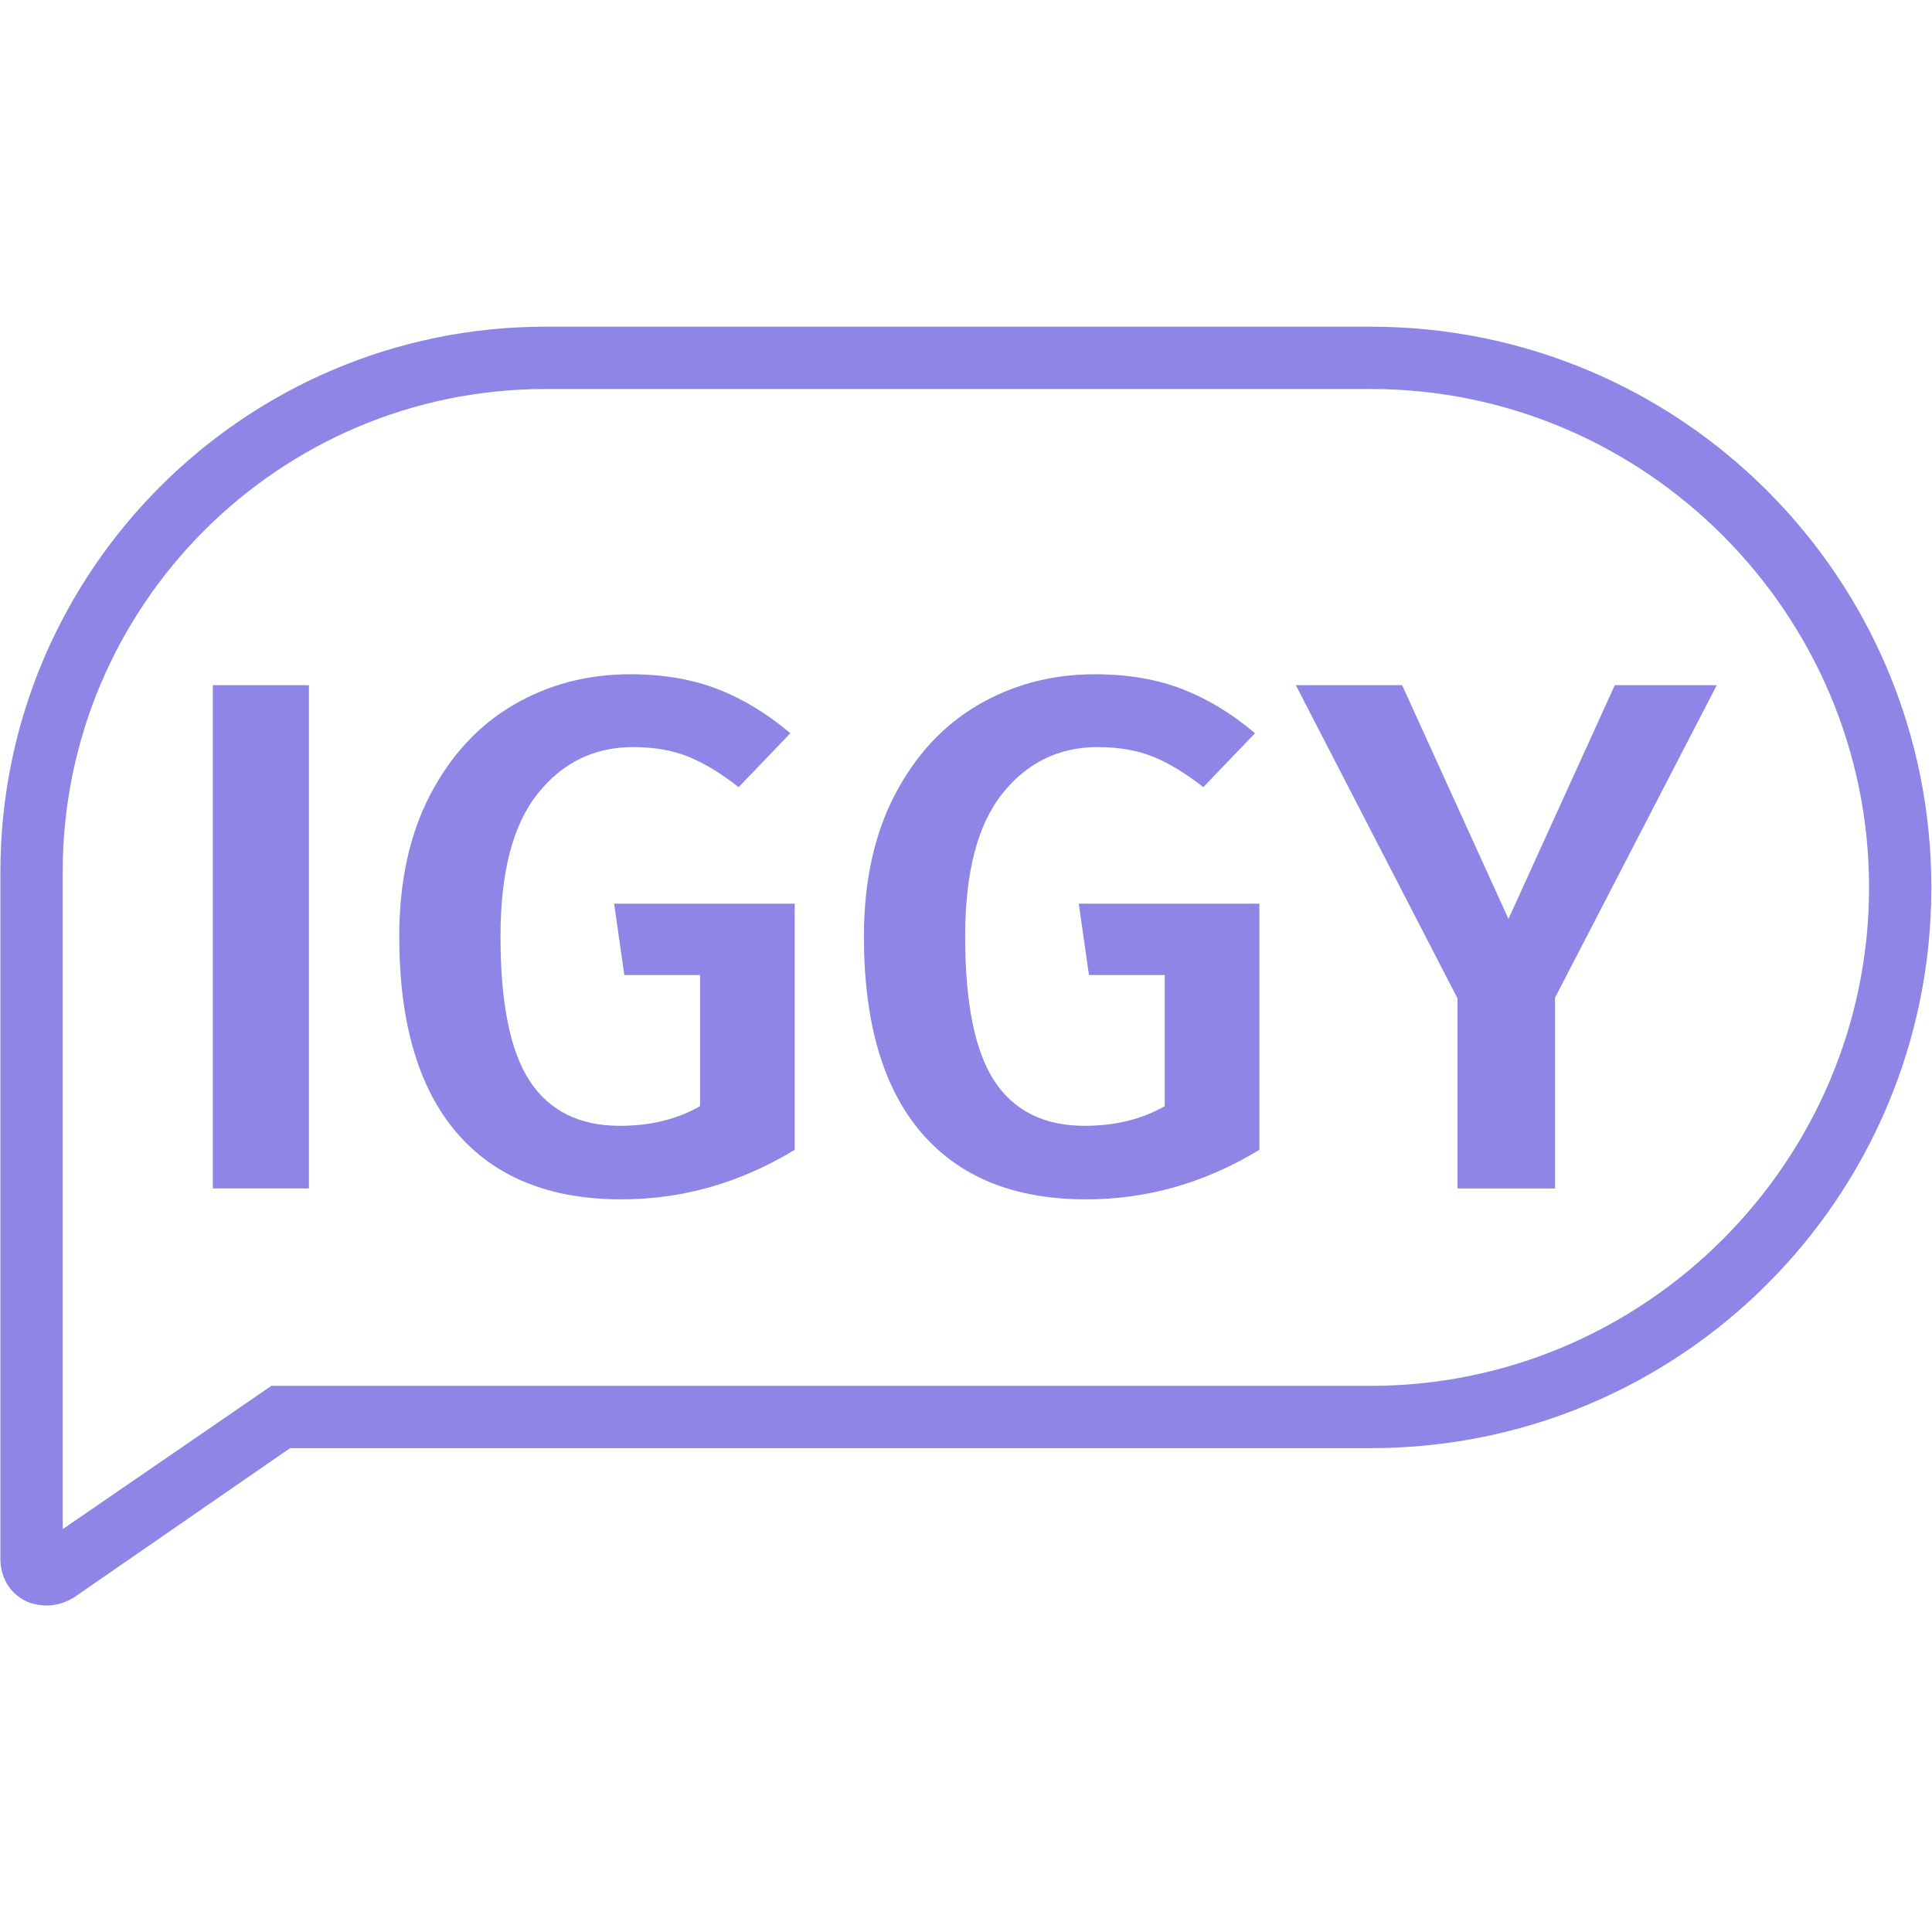
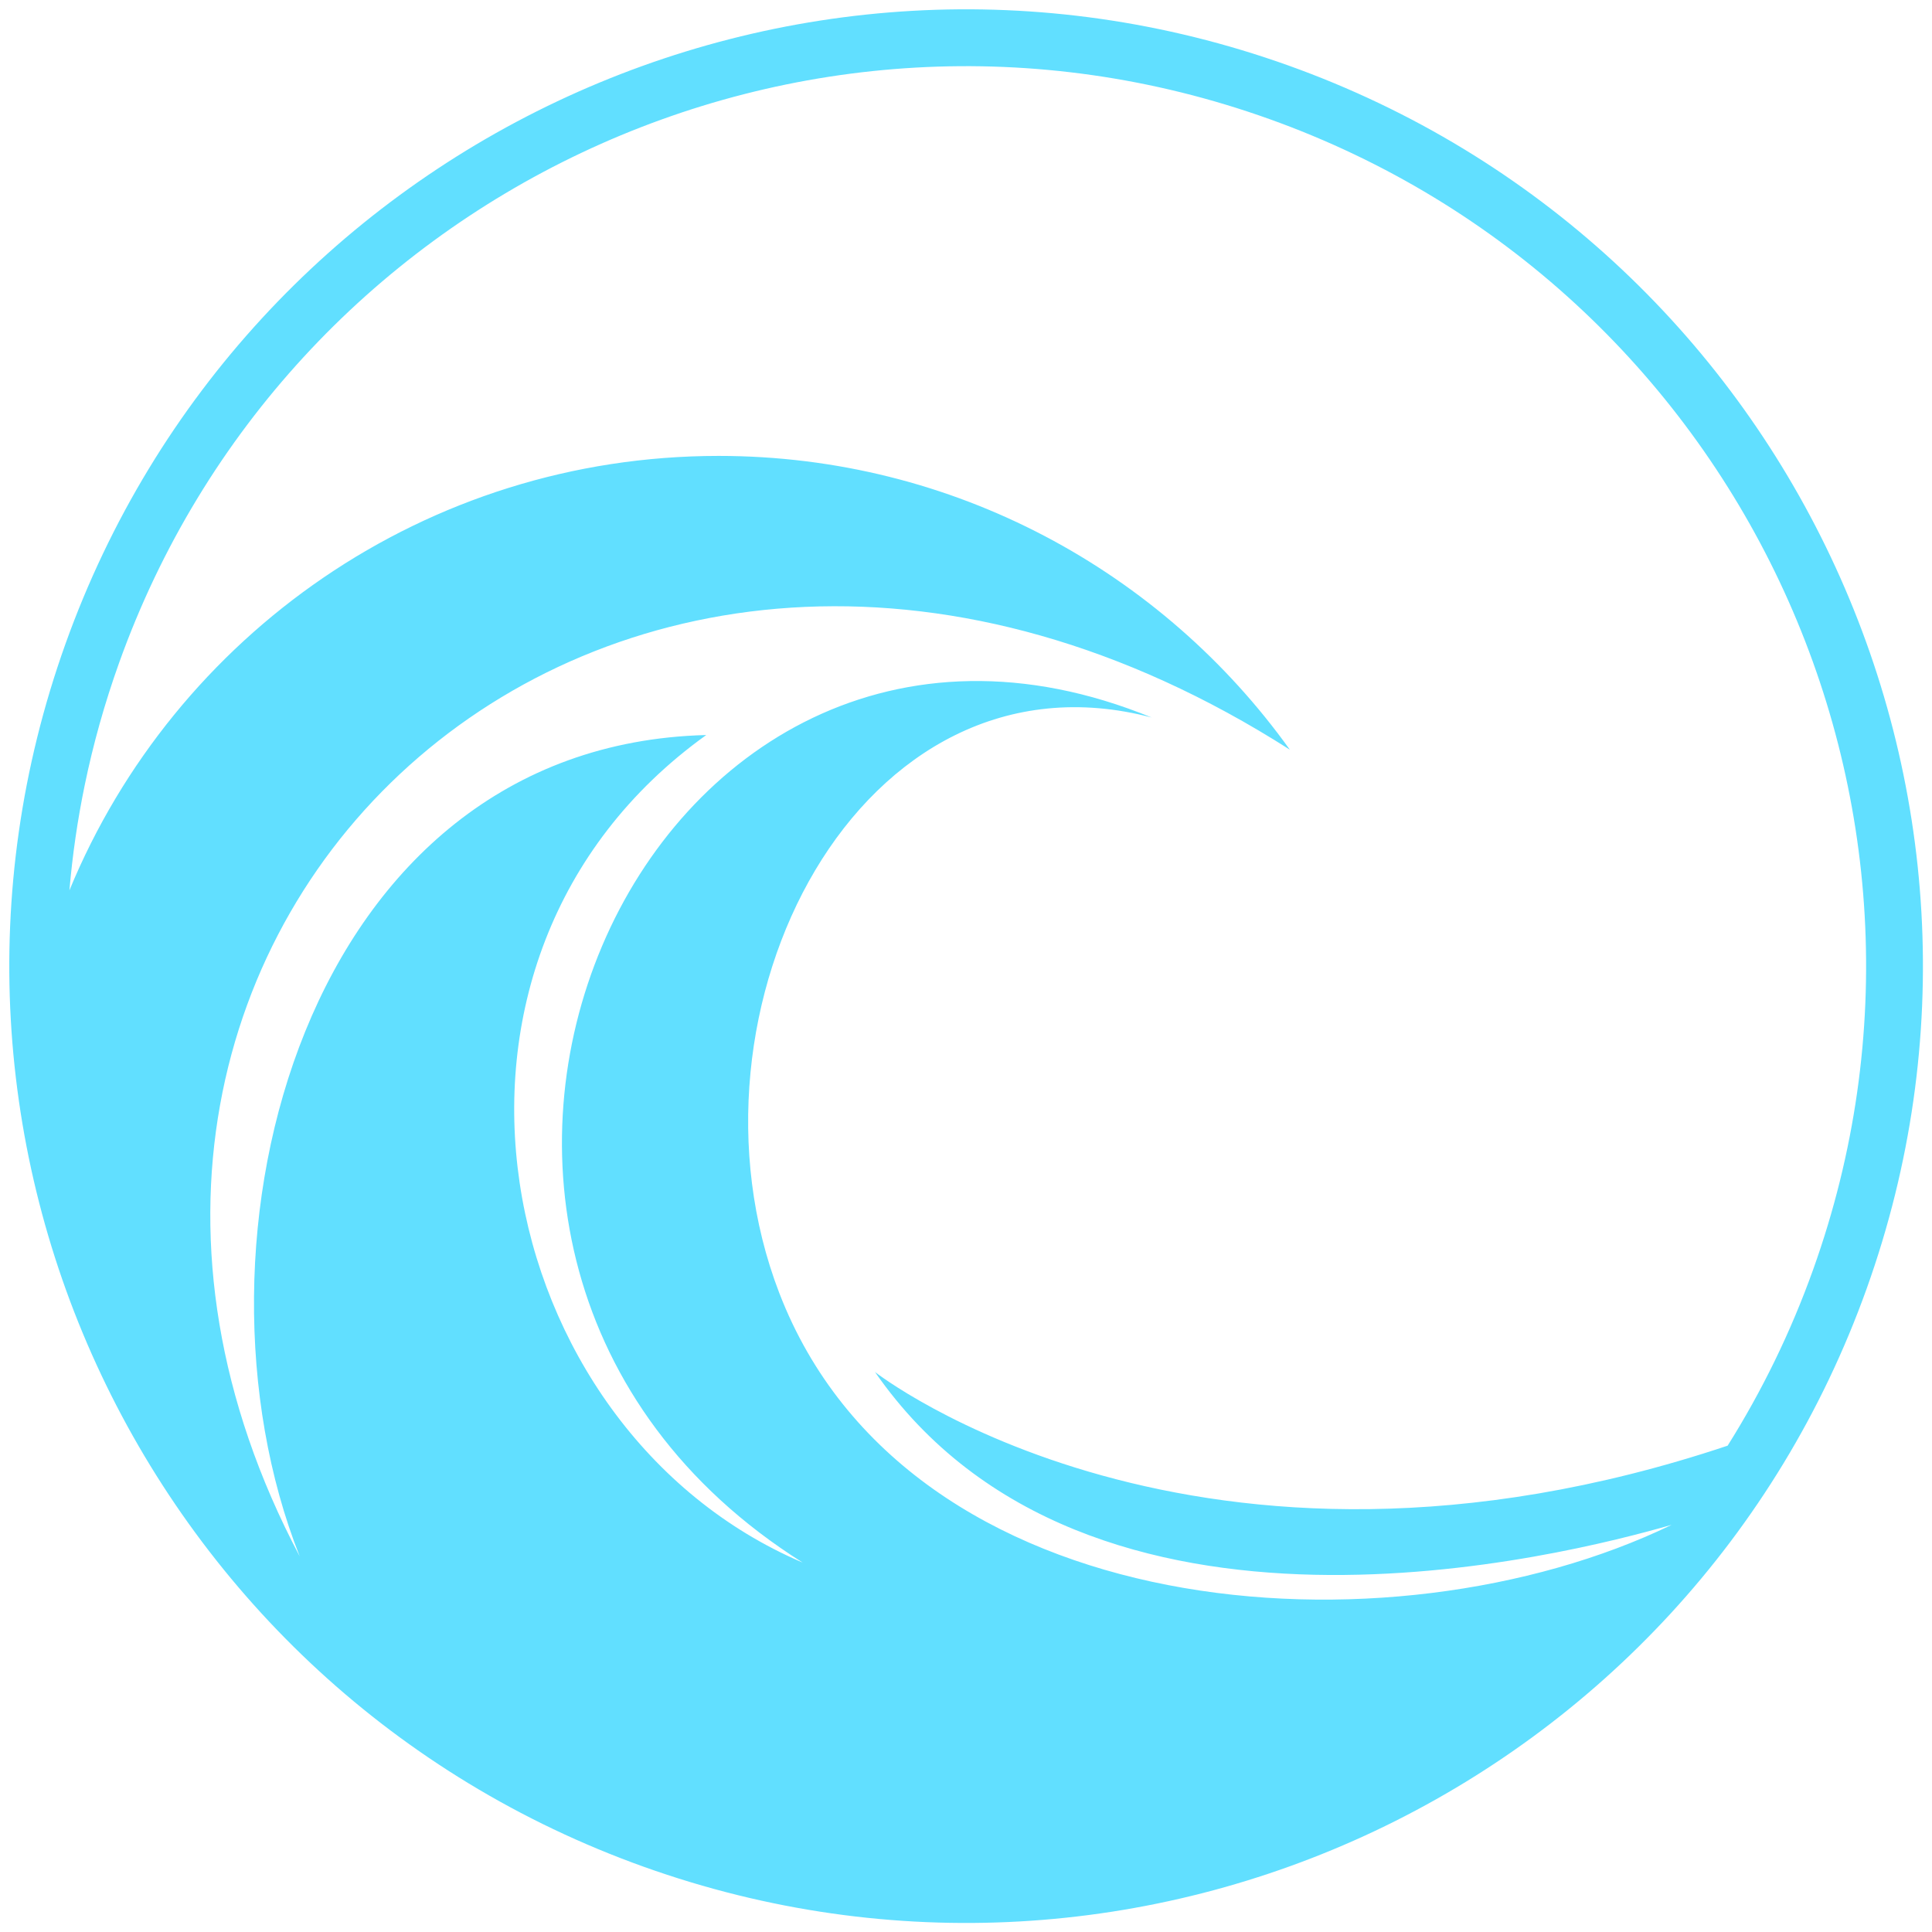
- <svg xmlns="http://www.w3.org/2000/svg" width="1500" zoomAndPan="magnify" viewBox="0 0 1125 1125" height="1500" preserveAspectRatio="xMidYMid meet" version="1.0">
-   <defs>
-     <g />
-     <clipPath id="f586ad1a3f">
-       <path d="M 0 190.227 L 1124.859 190.227 L 1124.859 934.867 L 0 934.867 Z M 0 190.227 " clip-rule="nonzero" />
-     </clipPath>
-   </defs>
-   <g clip-path="url(#f586ad1a3f)">
-     <path fill="#8e85e6" d="M 27.438 934.867 C 22.906 934.867 18.371 933.961 14.742 932.148 C 5.676 927.613 0.234 918.543 0.234 907.66 L 0.234 507.676 C 0.234 332.625 142.598 190.227 317.602 190.227 L 798.188 190.227 C 978.633 190.227 1124.625 336.254 1124.625 516.746 C 1124.625 697.234 978.633 843.262 798.188 843.262 L 168.895 843.262 L 42.855 930.332 C 38.32 933.055 32.879 934.867 27.438 934.867 Z M 317.602 226.508 C 162.547 226.508 36.508 352.578 36.508 507.676 L 36.508 890.426 L 158.012 806.98 L 798.188 806.98 C 957.777 806.98 1088.352 676.375 1088.352 516.746 C 1088.352 357.113 957.777 226.508 798.188 226.508 Z M 317.602 226.508 " fill-opacity="1" fill-rule="nonzero" />
-   </g>
-   <g fill="#8e85e6" fill-opacity="1">
-     <g transform="translate(89.56728, 692.0254)">
-       <g>
-         <path d="M 90.328 -293.047 L 90.328 0 L 34.359 0 L 34.359 -293.047 Z M 90.328 -293.047 " />
-       </g>
-     </g>
-   </g>
-   <g fill="#8e85e6" fill-opacity="1">
-     <g transform="translate(214.2501, 692.0254)">
-       <g>
-         <path d="M 152.672 -299.406 C 171.898 -299.406 188.938 -296.504 203.781 -290.703 C 218.625 -284.91 232.688 -276.363 245.969 -265.062 L 215.859 -233.672 C 205.398 -241.867 195.578 -247.805 186.391 -251.484 C 177.203 -255.16 166.531 -257 154.375 -257 C 131.75 -257 113.227 -247.953 98.812 -229.859 C 84.395 -211.766 77.188 -184.055 77.188 -146.734 C 77.188 -107.723 82.91 -79.594 94.359 -62.344 C 105.805 -45.094 123.266 -36.469 146.734 -36.469 C 164.547 -36.469 180.098 -40.285 193.391 -47.922 L 193.391 -124.266 L 149.281 -124.266 L 143.344 -165.828 L 248.516 -165.828 L 248.516 -22.484 C 216.848 -3.254 183.203 6.359 147.578 6.359 C 105.734 6.359 73.711 -6.645 51.516 -32.656 C 29.328 -58.664 18.234 -96.691 18.234 -146.734 C 18.234 -178.68 24.238 -206.176 36.25 -229.219 C 48.27 -252.258 64.457 -269.719 84.812 -281.594 C 105.176 -293.469 127.797 -299.406 152.672 -299.406 Z M 152.672 -299.406 " />
-       </g>
-     </g>
-   </g>
-   <g fill="#8e85e6" fill-opacity="1">
-     <g transform="translate(484.8204, 692.0254)">
-       <g>
-         <path d="M 152.672 -299.406 C 171.898 -299.406 188.938 -296.504 203.781 -290.703 C 218.625 -284.91 232.688 -276.363 245.969 -265.062 L 215.859 -233.672 C 205.398 -241.867 195.578 -247.805 186.391 -251.484 C 177.203 -255.16 166.531 -257 154.375 -257 C 131.75 -257 113.227 -247.953 98.812 -229.859 C 84.395 -211.766 77.188 -184.055 77.188 -146.734 C 77.188 -107.723 82.91 -79.594 94.359 -62.344 C 105.805 -45.094 123.266 -36.469 146.734 -36.469 C 164.547 -36.469 180.098 -40.285 193.391 -47.922 L 193.391 -124.266 L 149.281 -124.266 L 143.344 -165.828 L 248.516 -165.828 L 248.516 -22.484 C 216.848 -3.254 183.203 6.359 147.578 6.359 C 105.734 6.359 73.711 -6.645 51.516 -32.656 C 29.328 -58.664 18.234 -96.691 18.234 -146.734 C 18.234 -178.68 24.238 -206.176 36.25 -229.219 C 48.27 -252.258 64.457 -269.719 84.812 -281.594 C 105.176 -293.469 127.797 -299.406 152.672 -299.406 Z M 152.672 -299.406 " />
-       </g>
-     </g>
-   </g>
-   <g fill="#8e85e6" fill-opacity="1">
-     <g transform="translate(755.3907, 692.0254)">
-       <g>
-         <path d="M 244.281 -293.047 L 150.125 -111.109 L 150.125 0 L 93.297 0 L 93.297 -110.688 L -0.844 -293.047 L 61.062 -293.047 L 122.984 -156.922 L 184.906 -293.047 Z M 244.281 -293.047 " />
-       </g>
-     </g>
-   </g>
+ <svg xmlns="http://www.w3.org/2000/svg" width="500" zoomAndPan="magnify" viewBox="0 0 375 375" height="500" preserveAspectRatio="xMidYMid meet" version="1.0">
+   <path fill="#61dfff" d="M 223.578 139.285 C 124.34 98.594 60.871 243.457 155.801 303.297 C 94.977 277.355 76.367 186.242 137.082 142.668 C 58.922 144.664 33.98 240.965 58.172 302.086 C -6.277 180.246 120.176 62.438 250.355 145.512 C 225.633 110.992 185.188 88.492 139.488 88.492 C 82.625 88.492 33.895 123.324 13.473 172.816 C 14.059 166 15.043 159.172 16.453 152.352 C 18.09 144.422 20.305 136.516 23.109 128.68 C 55.605 37.875 155.566 -9.398 246.375 23.105 C 337.18 55.602 384.453 155.559 351.949 246.371 C 347.574 258.602 341.969 270.047 335.332 280.605 C 232.16 315.086 169.836 266.305 169.836 266.305 C 211.199 325.918 304.266 301.758 324.473 295.969 C 269.73 322.445 176.141 315.656 151.246 250.938 C 130.125 196.023 166.898 124.309 223.582 139.277 Z M 362.332 250.086 C 396.887 153.539 346.629 47.27 250.082 12.715 C 153.535 -21.836 47.262 28.418 12.711 124.965 C -21.84 221.512 28.414 327.785 124.961 362.34 C 221.508 396.891 327.781 346.633 362.332 250.086 Z M 362.332 250.086 " fill-opacity="1" fill-rule="evenodd" />
</svg>
